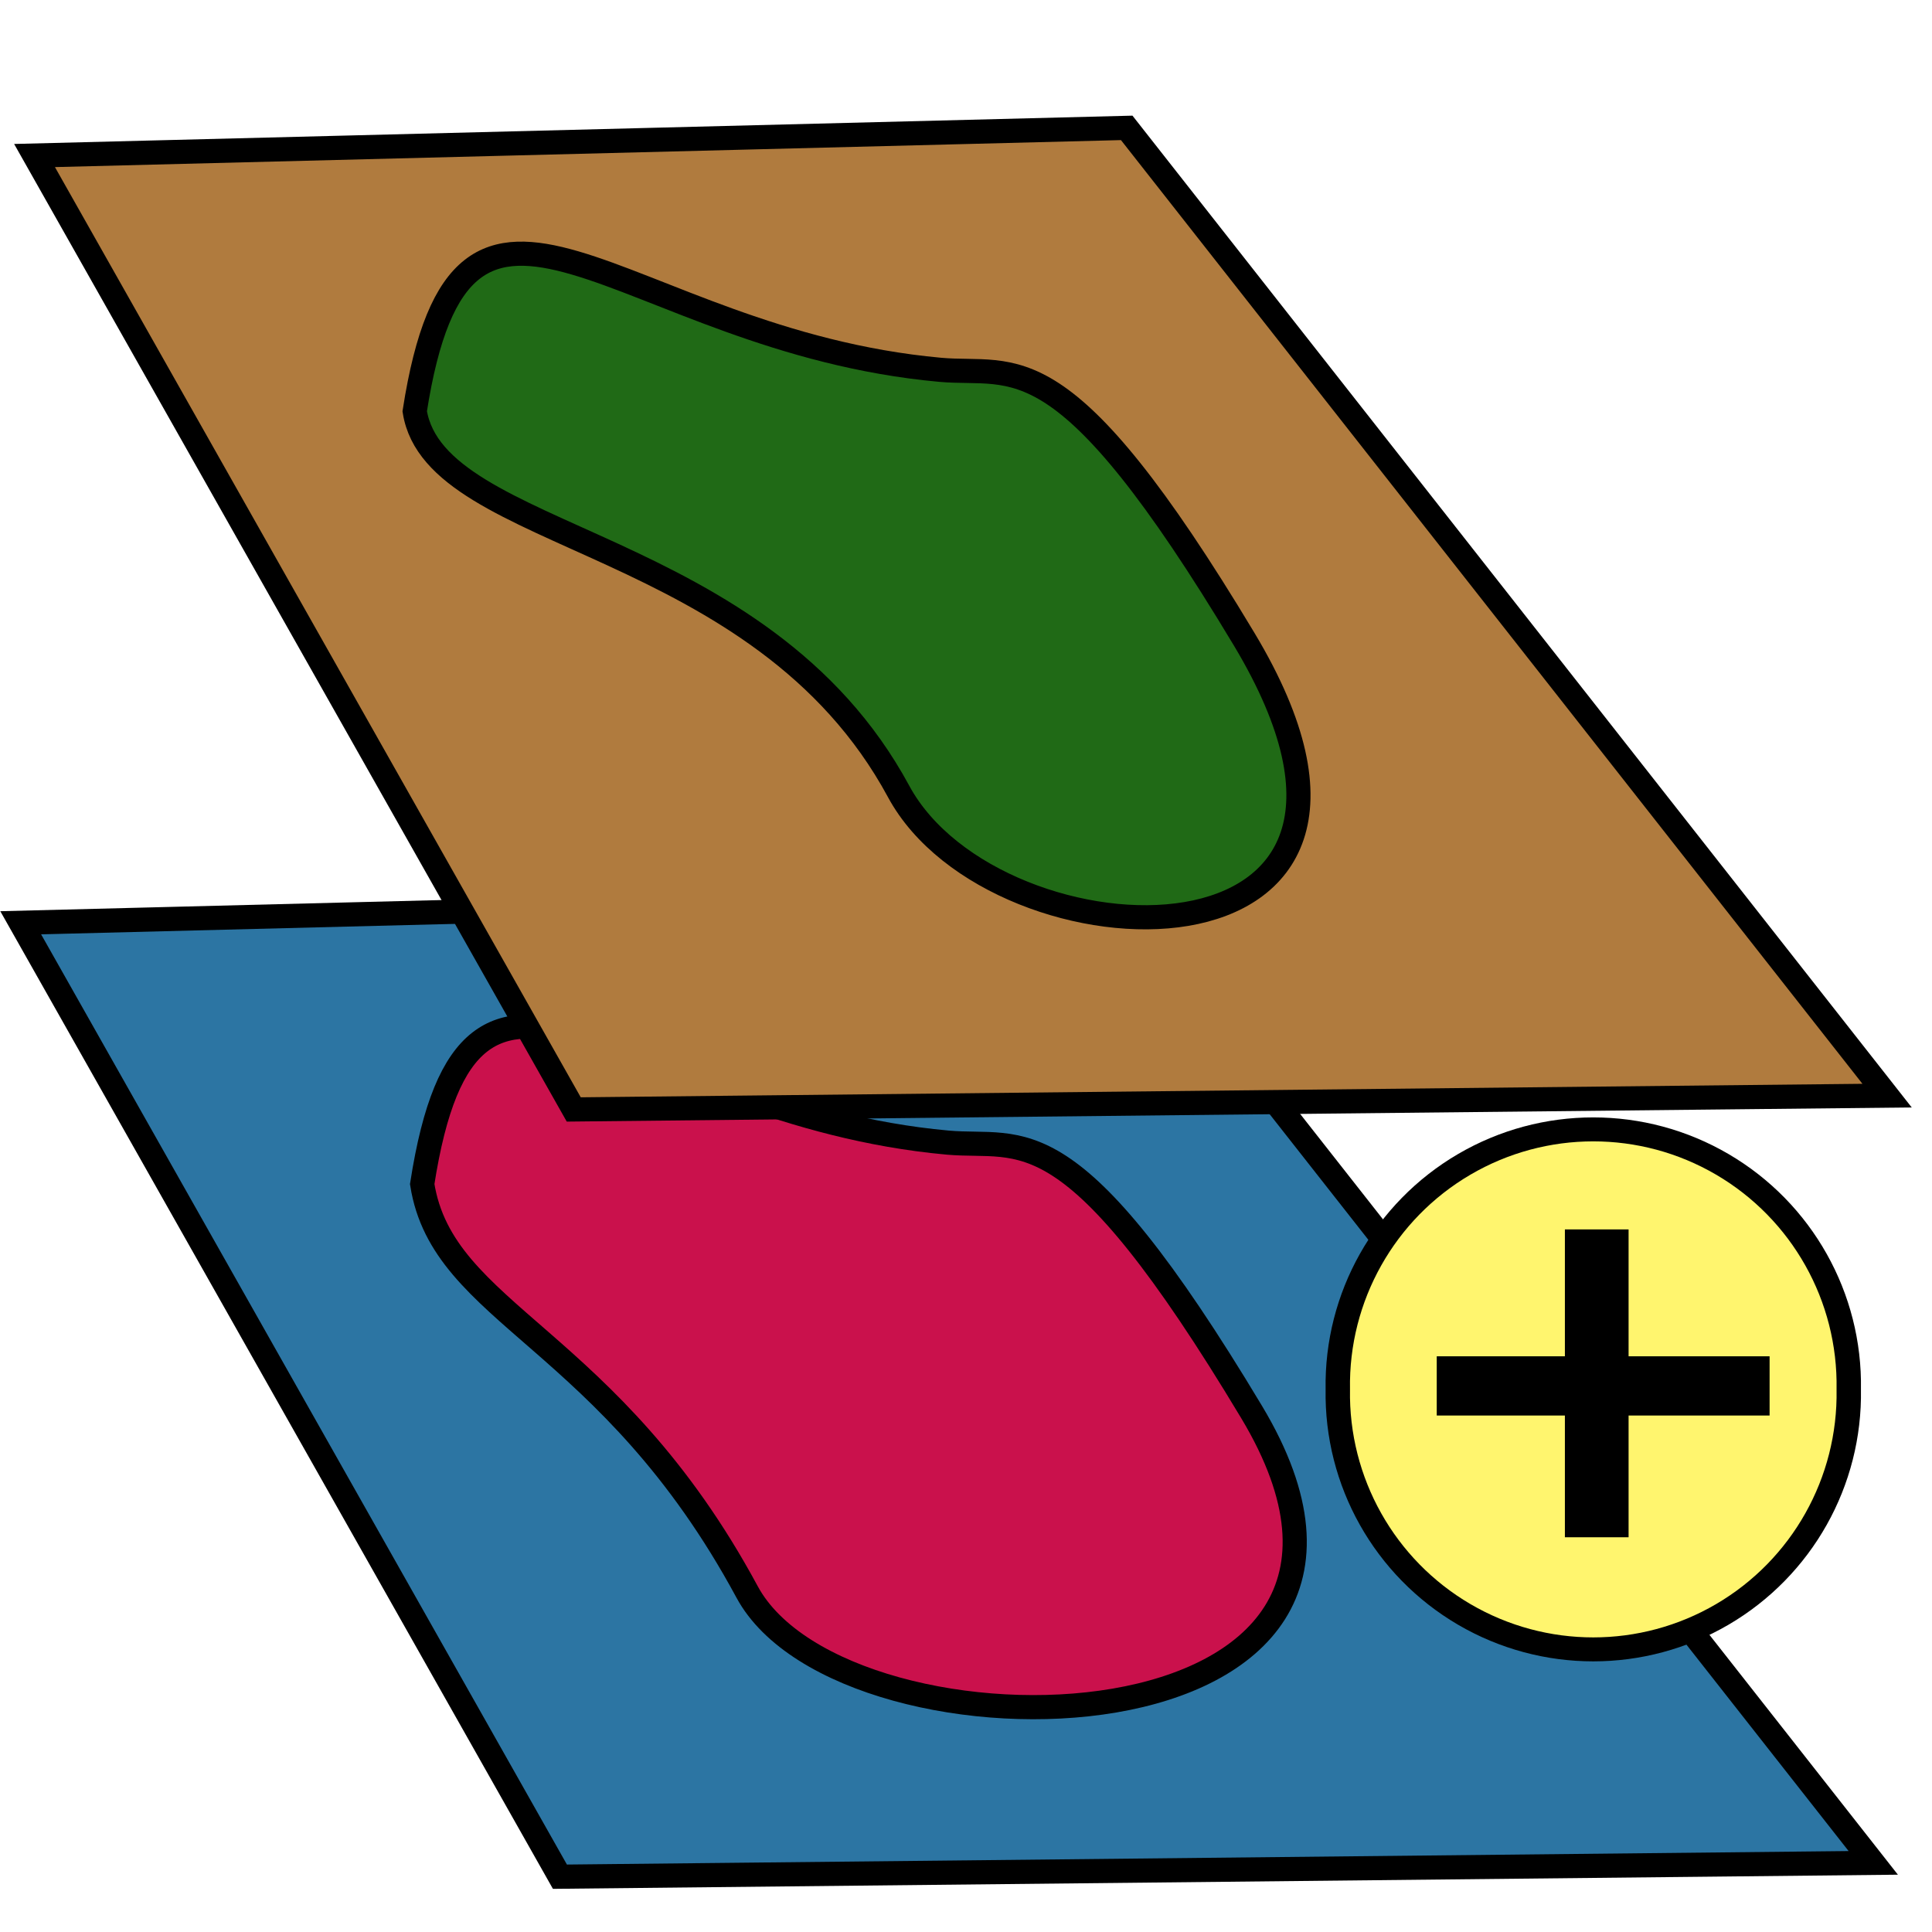
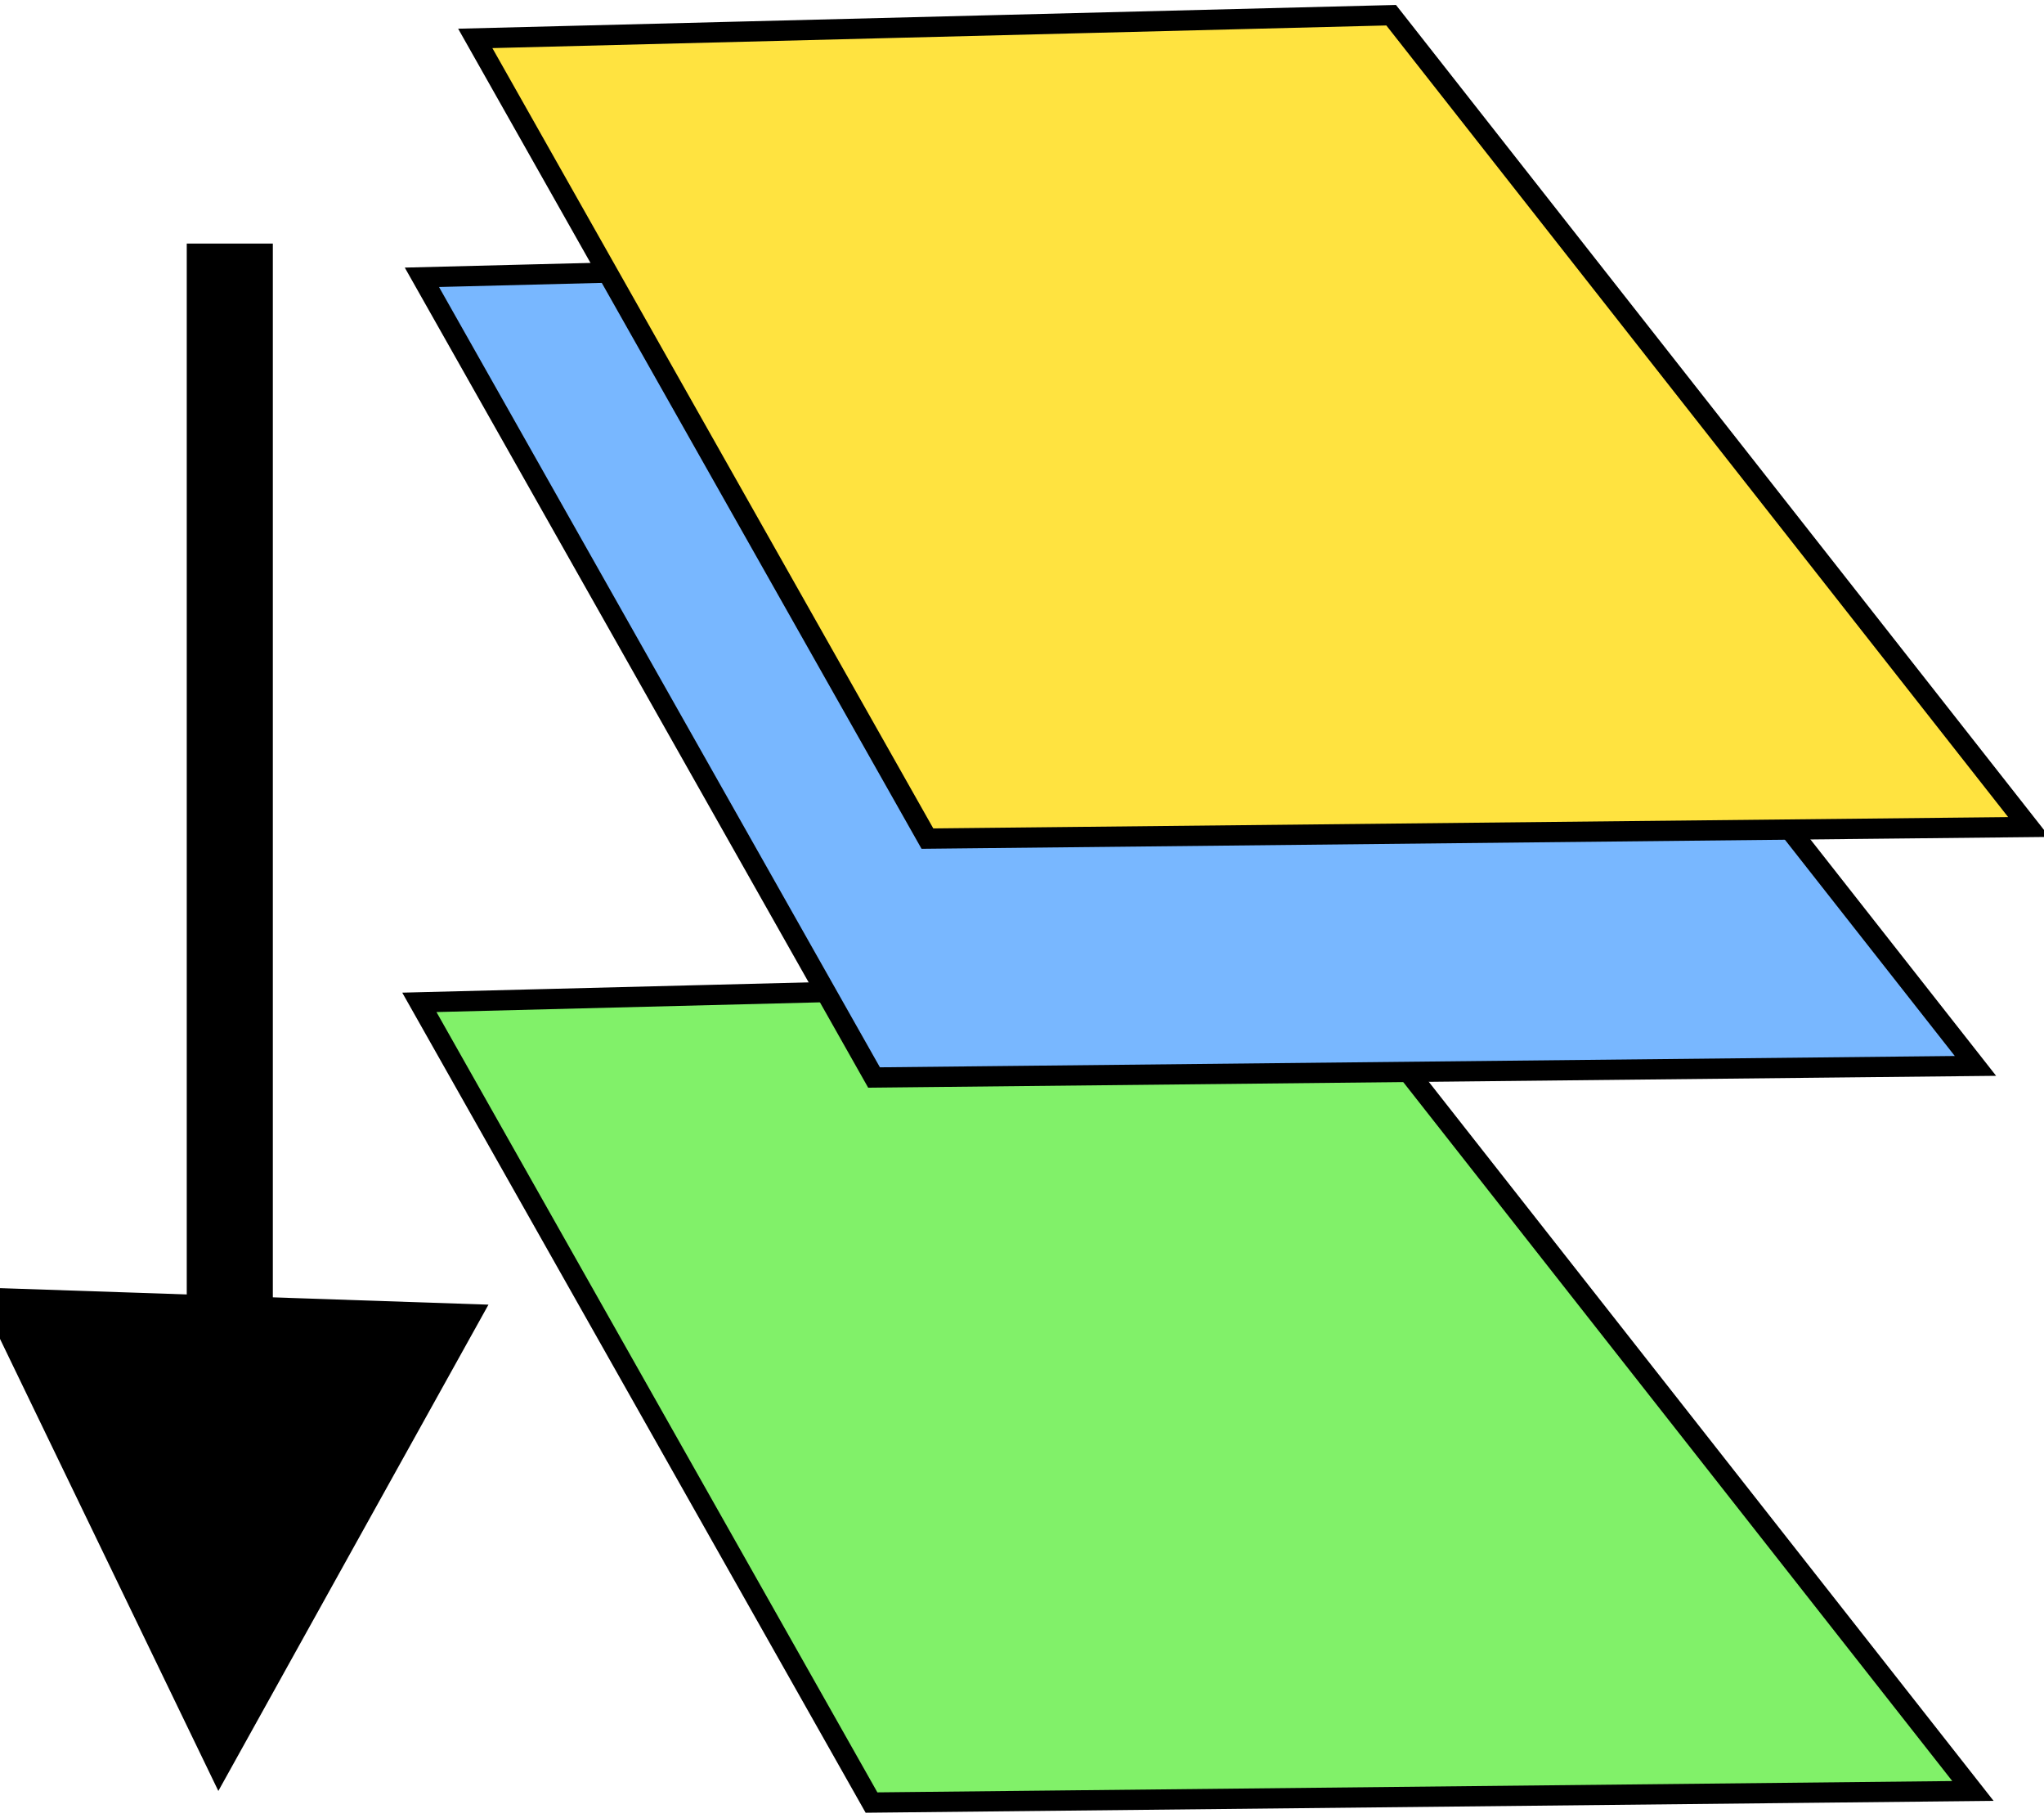
- <svg xmlns="http://www.w3.org/2000/svg" id="svg3177" version="1.1" width="32" height="32">
-   <defs id="defs3181" />
-   <path style="fill:#2c75a3;fill-opacity:1;stroke:#000000;stroke-width:0.4;stroke-linecap:butt;stroke-linejoin:miter;stroke-miterlimit:4;stroke-opacity:1;stroke-dasharray:none" d="M 0.343,15.284 9.274,31.084 31.027,30.855 18.433,14.826 z" id="path3251" />
-   <path style="fill:#ca114c;fill-opacity:1;stroke:#000000;stroke-width:0.4;stroke-linecap:butt;stroke-linejoin:miter;stroke-miterlimit:4;stroke-opacity:1;stroke-dasharray:none" d="m 6.993,19.612 c 0.801,-5.152 3.38,-1.171 8.701,-0.687 1.259,0.114 2.024,-0.56 5.038,4.465 3.465,5.777 -6.743,5.969 -8.358,2.977 -2.292,-4.247 -5.038,-4.58 -5.381,-6.755 z" id="path4045-4" />
-   <path style="fill:#b07b3e;fill-opacity:1;stroke:#000000;stroke-width:0.4;stroke-linecap:butt;stroke-linejoin:miter;stroke-miterlimit:4;stroke-opacity:1;stroke-dasharray:none" d="M 0.572,2.576 9.503,18.376 31.256,18.147 18.662,2.118 z" id="path3251-5" />
-   <path style="fill:#206a16;fill-opacity:1;stroke:#000000;stroke-width:0.4;stroke-linecap:butt;stroke-linejoin:miter;stroke-miterlimit:4;stroke-opacity:1;stroke-dasharray:none" d="M 6.869,6.812 C 7.671,1.66 10.249,5.641 15.571,6.125 c 1.259,0.114 2.024,-0.56 5.038,4.465 3.465,5.777 -4.109,5.511 -5.725,2.519 C 12.591,8.862 7.213,8.987 6.869,6.812 z" id="path4045" />
-   <path style="fill:#fff56e;fill-opacity:1;fill-rule:nonzero;stroke:#000000;stroke-width:0.306;stroke-linecap:round;stroke-linejoin:round;stroke-miterlimit:4;stroke-opacity:1;stroke-dasharray:none;stroke-dashoffset:0" id="path4076" d="m 30.225,23.127 a 3.206,3.263 0 1 1 -6.411,0 3.206,3.263 0 1 1 6.411,0 z" transform="matrix(1.320044,0,0,1.296886,-9.277189,-6.980568)" />
-   <path style="fill:none;stroke:#000000;stroke-width:1.055px;stroke-linecap:butt;stroke-linejoin:miter;stroke-opacity:1" d="m 26.447,20.363 0,5.099" id="path2994" />
-   <path style="fill:none;stroke:#000000;stroke-width:0.981px;stroke-linecap:butt;stroke-linejoin:miter;stroke-opacity:1" d="m 23.797,22.955 5.513,0" id="path2996" />
+ <svg xmlns="http://www.w3.org/2000/svg" width="40.369" height="35.89" id="svg2" version="1.1">
+   <defs id="defs3201">
+     <marker orient="auto" refY="0" refX="0" id="Arrow2Mend" style="overflow:visible">
+       <path id="path4566" style="fill-rule:evenodd;stroke-width:0.625;stroke-linejoin:round" d="M 8.719,4.034 -2.207,0.016 8.719,-4.002 c -1.745,2.372 -1.735,5.617 -6e-7,8.035 z" transform="scale(-0.6,-0.6)" />
+     </marker>
+   </defs>
+   <g id="layer1" transform="translate(-417.1636,-460.3568)">
+     <path style="fill:#81f169;fill-opacity:1;stroke:#000000;stroke-width:0.4;stroke-linecap:butt;stroke-linejoin:miter;stroke-miterlimit:4;stroke-opacity:1;stroke-dasharray:none" d="m 425.446,480.148 8.93,15.8 21.753,-0.229 -12.594,-16.029 z" id="path3251-6" />
+     <path style="fill:#78b7ff;fill-opacity:1;stroke:#000000;stroke-width:0.4;stroke-linecap:butt;stroke-linejoin:miter;stroke-miterlimit:4;stroke-opacity:1;stroke-dasharray:none" d="m 425.496,465.832 8.93,15.8 21.753,-0.229 -12.594,-16.029 z" id="path3251-5-7" />
+     <path style="fill:#ffe340;fill-opacity:1;stroke:#000000;stroke-width:0.4;stroke-linecap:butt;stroke-linejoin:miter;stroke-miterlimit:4;stroke-opacity:1;stroke-dasharray:none" d="m 426.55,461.115 8.93,15.8 21.753,-0.229 -12.594,-16.029 z" id="path3251-5-7-1" />
+     <path style="fill:none;stroke:#000000;stroke-width:1.7;stroke-linecap:butt;stroke-linejoin:miter;stroke-miterlimit:4;stroke-opacity:1;stroke-dasharray:none;marker-end:none" d="m 421.702,465.166 0,21.849" id="path5539-6" />
+     <path style="opacity:1;fill:#000000;fill-opacity:1;fill-rule:nonzero;stroke:#000000;stroke-width:2.238;stroke-linecap:butt;stroke-linejoin:miter;stroke-miterlimit:4;stroke-opacity:1;stroke-dasharray:none;stroke-dashoffset:0" id="path4301" d="m -0.714,31.248 -2.418,-4.497 -2.418,-4.497 5.103,0.155 5.103,0.155 -2.686,4.342 z" transform="matrix(0.7200726,0,0,0.8014535,422.0386,468.8823)" />
+   </g>
</svg>
